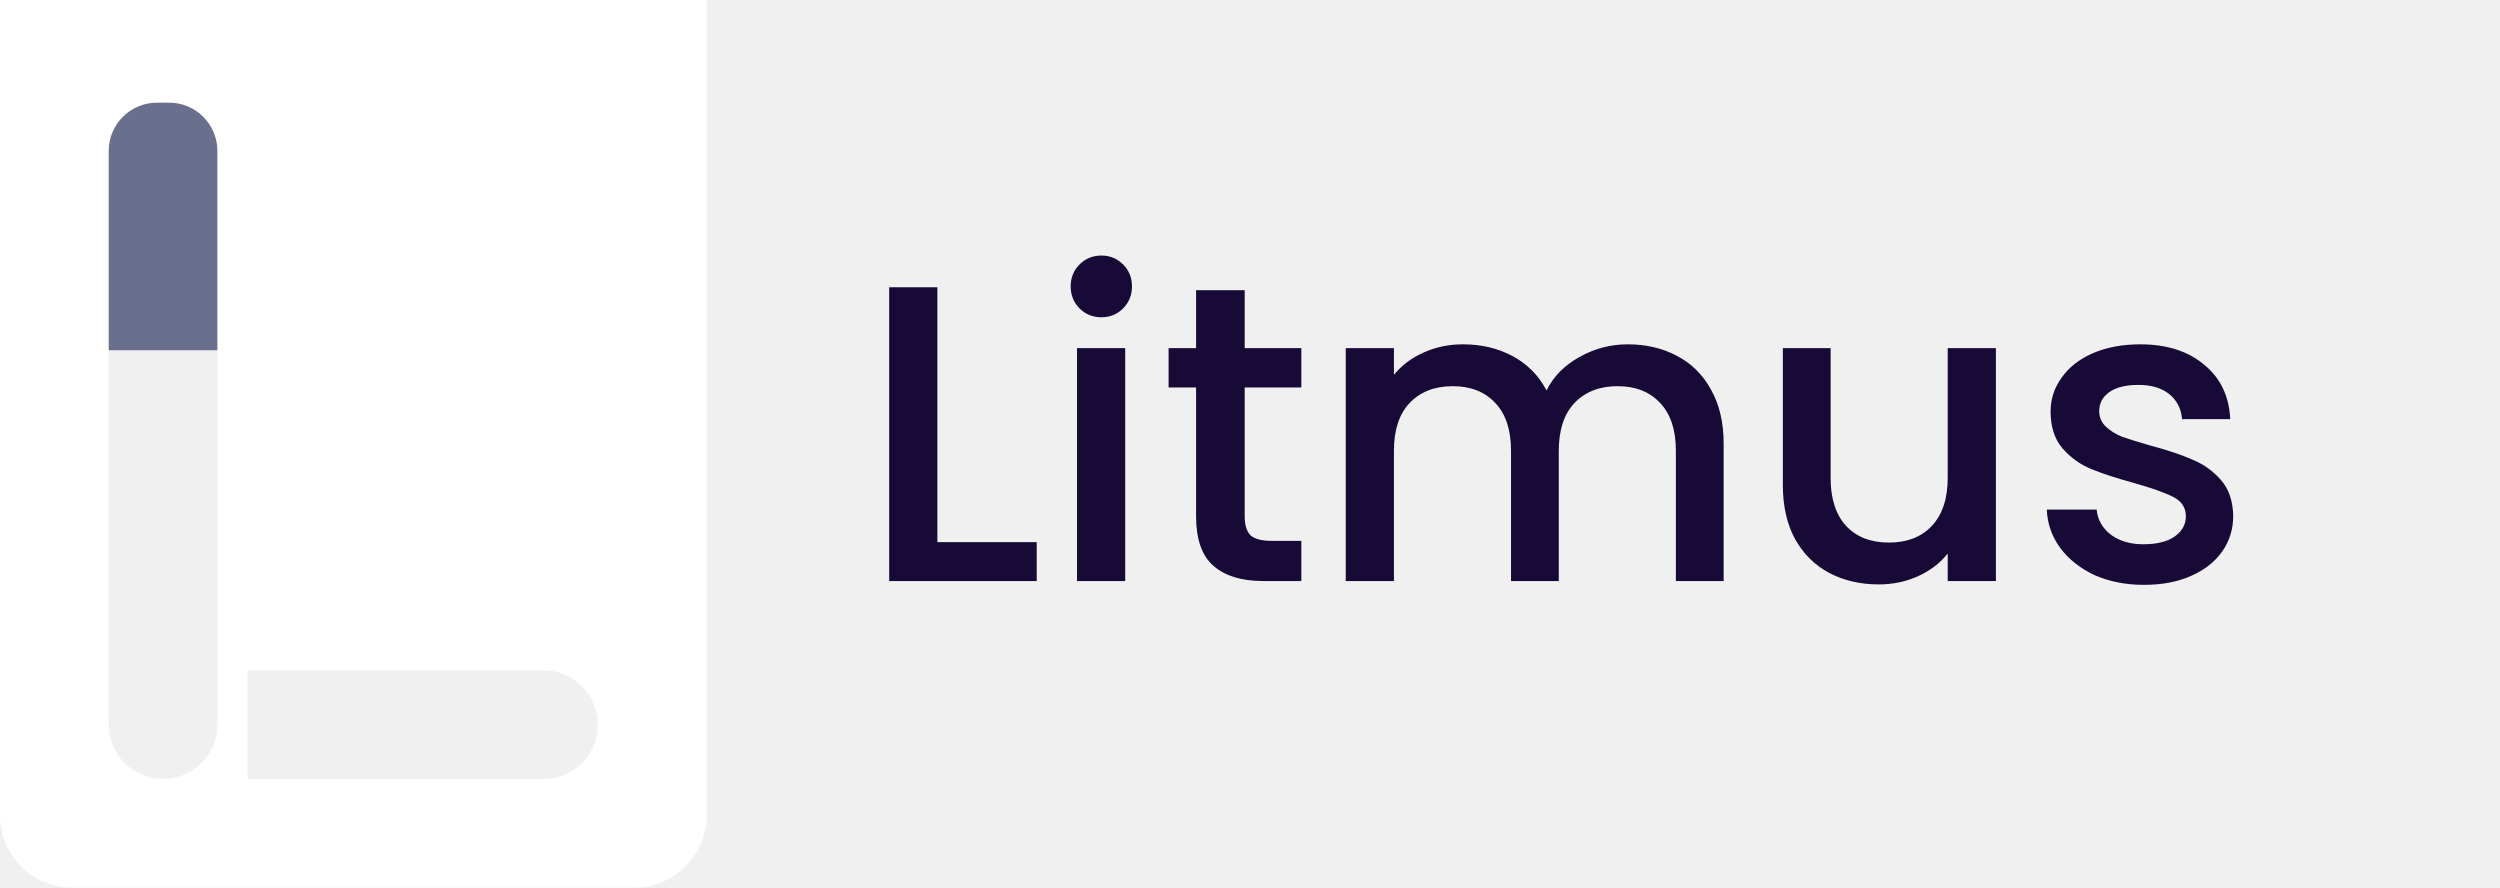
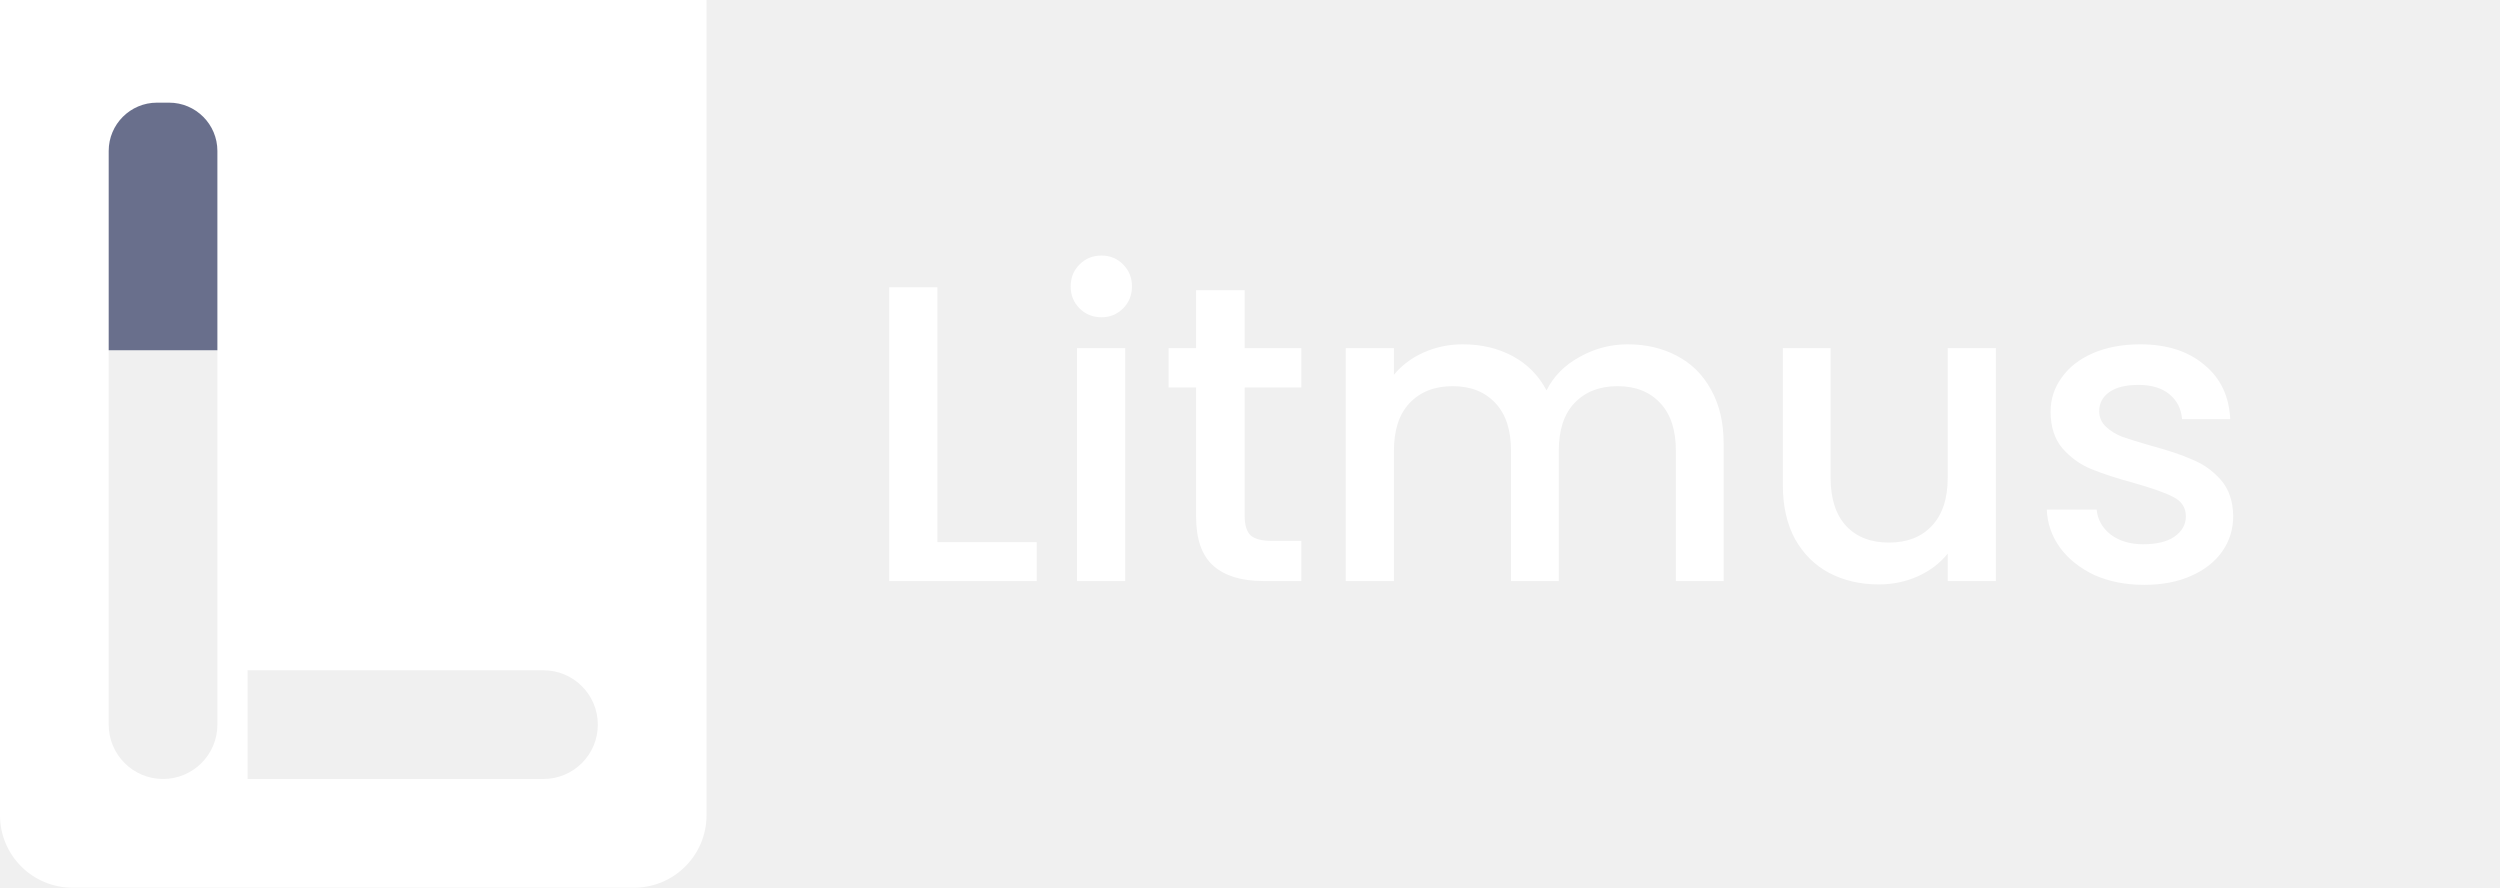
<svg xmlns="http://www.w3.org/2000/svg" width="414" height="147" viewBox="0 0 414 147" fill="none">
  <path d="M117 135C117 141.627 111.627 147 105 147H12C5.373 147 0 141.627 0 135V0H117V135ZM18 120C18 124.971 22.029 129 27 129C31.971 129 36 124.971 36 120V58H18V120ZM41 111V129H90C94.971 129 99 124.971 99 120C99 115.029 94.971 111 90 111H41Z" fill="white" />
  <path d="M18 25C18 20.582 21.582 17 26 17H28C32.418 17 36 20.582 36 25V58H18V25Z" fill="#696F8C" />
-   <path d="M155.23 89.78H171.68V96.22H147.25V47.57H155.23V89.78ZM182.414 52.54C180.967 52.54 179.754 52.05 178.774 51.07C177.794 50.09 177.304 48.876 177.304 47.43C177.304 45.983 177.794 44.77 178.774 43.79C179.754 42.81 180.967 42.32 182.414 42.32C183.814 42.32 185.004 42.81 185.984 43.79C186.964 44.77 187.454 45.983 187.454 47.43C187.454 48.876 186.964 50.09 185.984 51.07C185.004 52.05 183.814 52.54 182.414 52.54ZM186.334 57.65V96.22H178.354V57.65H186.334ZM206.121 64.16V85.51C206.121 86.956 206.447 88.006 207.101 88.66C207.801 89.266 208.967 89.57 210.601 89.57H215.501V96.22H209.201C205.607 96.22 202.854 95.38 200.941 93.7C199.027 92.02 198.071 89.29 198.071 85.51V64.16H193.521V57.65H198.071V48.06H206.121V57.65H215.501V64.16H206.121ZM269.545 57.02C272.579 57.02 275.285 57.65 277.665 58.91C280.092 60.17 281.982 62.036 283.335 64.51C284.735 66.983 285.435 69.97 285.435 73.47V96.22H277.525V74.66C277.525 71.206 276.662 68.57 274.935 66.75C273.209 64.883 270.852 63.95 267.865 63.95C264.879 63.95 262.499 64.883 260.725 66.75C258.999 68.57 258.135 71.206 258.135 74.66V96.22H250.225V74.66C250.225 71.206 249.362 68.57 247.635 66.75C245.909 64.883 243.552 63.95 240.565 63.95C237.579 63.95 235.199 64.883 233.425 66.75C231.699 68.57 230.835 71.206 230.835 74.66V96.22H222.855V57.65H230.835V62.06C232.142 60.473 233.799 59.236 235.805 58.35C237.812 57.463 239.959 57.02 242.245 57.02C245.325 57.02 248.079 57.673 250.505 58.98C252.932 60.286 254.799 62.176 256.105 64.65C257.272 62.316 259.092 60.473 261.565 59.12C264.039 57.72 266.699 57.02 269.545 57.02ZM330.52 57.65V96.22H322.54V91.67C321.28 93.256 319.623 94.516 317.57 95.45C315.563 96.336 313.417 96.78 311.13 96.78C308.097 96.78 305.367 96.15 302.94 94.89C300.56 93.63 298.67 91.763 297.27 89.29C295.917 86.816 295.24 83.83 295.24 80.33V57.65H303.15V79.14C303.15 82.593 304.013 85.253 305.74 87.12C307.467 88.94 309.823 89.85 312.81 89.85C315.797 89.85 318.153 88.94 319.88 87.12C321.653 85.253 322.54 82.593 322.54 79.14V57.65H330.52ZM355.049 96.85C352.015 96.85 349.285 96.313 346.859 95.24C344.479 94.12 342.589 92.626 341.189 90.76C339.789 88.846 339.042 86.723 338.949 84.39H347.209C347.349 86.023 348.119 87.4 349.519 88.52C350.965 89.593 352.762 90.13 354.909 90.13C357.149 90.13 358.875 89.71 360.089 88.87C361.349 87.983 361.979 86.863 361.979 85.51C361.979 84.063 361.279 82.99 359.879 82.29C358.525 81.59 356.355 80.82 353.369 79.98C350.475 79.186 348.119 78.416 346.299 77.67C344.479 76.923 342.892 75.78 341.539 74.24C340.232 72.7 339.579 70.67 339.579 68.15C339.579 66.096 340.185 64.23 341.399 62.55C342.612 60.823 344.339 59.47 346.579 58.49C348.865 57.51 351.479 57.02 354.419 57.02C358.805 57.02 362.329 58.14 364.989 60.38C367.695 62.573 369.142 65.583 369.329 69.41H361.349C361.209 67.683 360.509 66.306 359.249 65.28C357.989 64.253 356.285 63.74 354.139 63.74C352.039 63.74 350.429 64.136 349.309 64.93C348.189 65.723 347.629 66.773 347.629 68.08C347.629 69.106 348.002 69.97 348.749 70.67C349.495 71.37 350.405 71.93 351.479 72.35C352.552 72.723 354.139 73.213 356.239 73.82C359.039 74.566 361.325 75.336 363.099 76.13C364.919 76.876 366.482 77.996 367.789 79.49C369.095 80.983 369.772 82.966 369.819 85.44C369.819 87.633 369.212 89.593 367.999 91.32C366.785 93.046 365.059 94.4 362.819 95.38C360.625 96.36 358.035 96.85 355.049 96.85Z" fill="#170A36" />
+   <path d="M155.23 89.78H171.68V96.22H147.25V47.57H155.23V89.78ZM182.414 52.54C180.967 52.54 179.754 52.05 178.774 51.07C177.794 50.09 177.304 48.876 177.304 47.43C177.304 45.983 177.794 44.77 178.774 43.79C179.754 42.81 180.967 42.32 182.414 42.32C183.814 42.32 185.004 42.81 185.984 43.79C186.964 44.77 187.454 45.983 187.454 47.43C187.454 48.876 186.964 50.09 185.984 51.07C185.004 52.05 183.814 52.54 182.414 52.54ZM186.334 57.65V96.22H178.354V57.65H186.334ZM206.121 64.16V85.51C206.121 86.956 206.447 88.006 207.101 88.66C207.801 89.266 208.967 89.57 210.601 89.57H215.501V96.22H209.201C205.607 96.22 202.854 95.38 200.941 93.7C199.027 92.02 198.071 89.29 198.071 85.51V64.16H193.521V57.65H198.071V48.06H206.121V57.65H215.501V64.16H206.121ZM269.545 57.02C272.579 57.02 275.285 57.65 277.665 58.91C280.092 60.17 281.982 62.036 283.335 64.51C284.735 66.983 285.435 69.97 285.435 73.47V96.22H277.525V74.66C277.525 71.206 276.662 68.57 274.935 66.75C273.209 64.883 270.852 63.95 267.865 63.95C264.879 63.95 262.499 64.883 260.725 66.75C258.999 68.57 258.135 71.206 258.135 74.66V96.22H250.225V74.66C250.225 71.206 249.362 68.57 247.635 66.75C245.909 64.883 243.552 63.95 240.565 63.95C237.579 63.95 235.199 64.883 233.425 66.75C231.699 68.57 230.835 71.206 230.835 74.66V96.22H222.855V57.65H230.835V62.06C232.142 60.473 233.799 59.236 235.805 58.35C237.812 57.463 239.959 57.02 242.245 57.02C245.325 57.02 248.079 57.673 250.505 58.98C252.932 60.286 254.799 62.176 256.105 64.65C257.272 62.316 259.092 60.473 261.565 59.12C264.039 57.72 266.699 57.02 269.545 57.02ZM330.52 57.65V96.22H322.54V91.67C321.28 93.256 319.623 94.516 317.57 95.45C315.563 96.336 313.417 96.78 311.13 96.78C308.097 96.78 305.367 96.15 302.94 94.89C300.56 93.63 298.67 91.763 297.27 89.29C295.917 86.816 295.24 83.83 295.24 80.33V57.65H303.15V79.14C303.15 82.593 304.013 85.253 305.74 87.12C307.467 88.94 309.823 89.85 312.81 89.85C315.797 89.85 318.153 88.94 319.88 87.12C321.653 85.253 322.54 82.593 322.54 79.14V57.65H330.52ZM355.049 96.85C352.015 96.85 349.285 96.313 346.859 95.24C344.479 94.12 342.589 92.626 341.189 90.76C339.789 88.846 339.042 86.723 338.949 84.39H347.209C347.349 86.023 348.119 87.4 349.519 88.52C350.965 89.593 352.762 90.13 354.909 90.13C357.149 90.13 358.875 89.71 360.089 88.87C361.349 87.983 361.979 86.863 361.979 85.51C361.979 84.063 361.279 82.99 359.879 82.29C358.525 81.59 356.355 80.82 353.369 79.98C350.475 79.186 348.119 78.416 346.299 77.67C344.479 76.923 342.892 75.78 341.539 74.24C340.232 72.7 339.579 70.67 339.579 68.15C339.579 66.096 340.185 64.23 341.399 62.55C342.612 60.823 344.339 59.47 346.579 58.49C348.865 57.51 351.479 57.02 354.419 57.02C358.805 57.02 362.329 58.14 364.989 60.38C367.695 62.573 369.142 65.583 369.329 69.41H361.349C361.209 67.683 360.509 66.306 359.249 65.28C357.989 64.253 356.285 63.74 354.139 63.74C352.039 63.74 350.429 64.136 349.309 64.93C348.189 65.723 347.629 66.773 347.629 68.08C347.629 69.106 348.002 69.97 348.749 70.67C349.495 71.37 350.405 71.93 351.479 72.35C352.552 72.723 354.139 73.213 356.239 73.82C359.039 74.566 361.325 75.336 363.099 76.13C364.919 76.876 366.482 77.996 367.789 79.49C369.095 80.983 369.772 82.966 369.819 85.44C369.819 87.633 369.212 89.593 367.999 91.32C366.785 93.046 365.059 94.4 362.819 95.38C360.625 96.36 358.035 96.85 355.049 96.85Z" fill="white" />
</svg>
